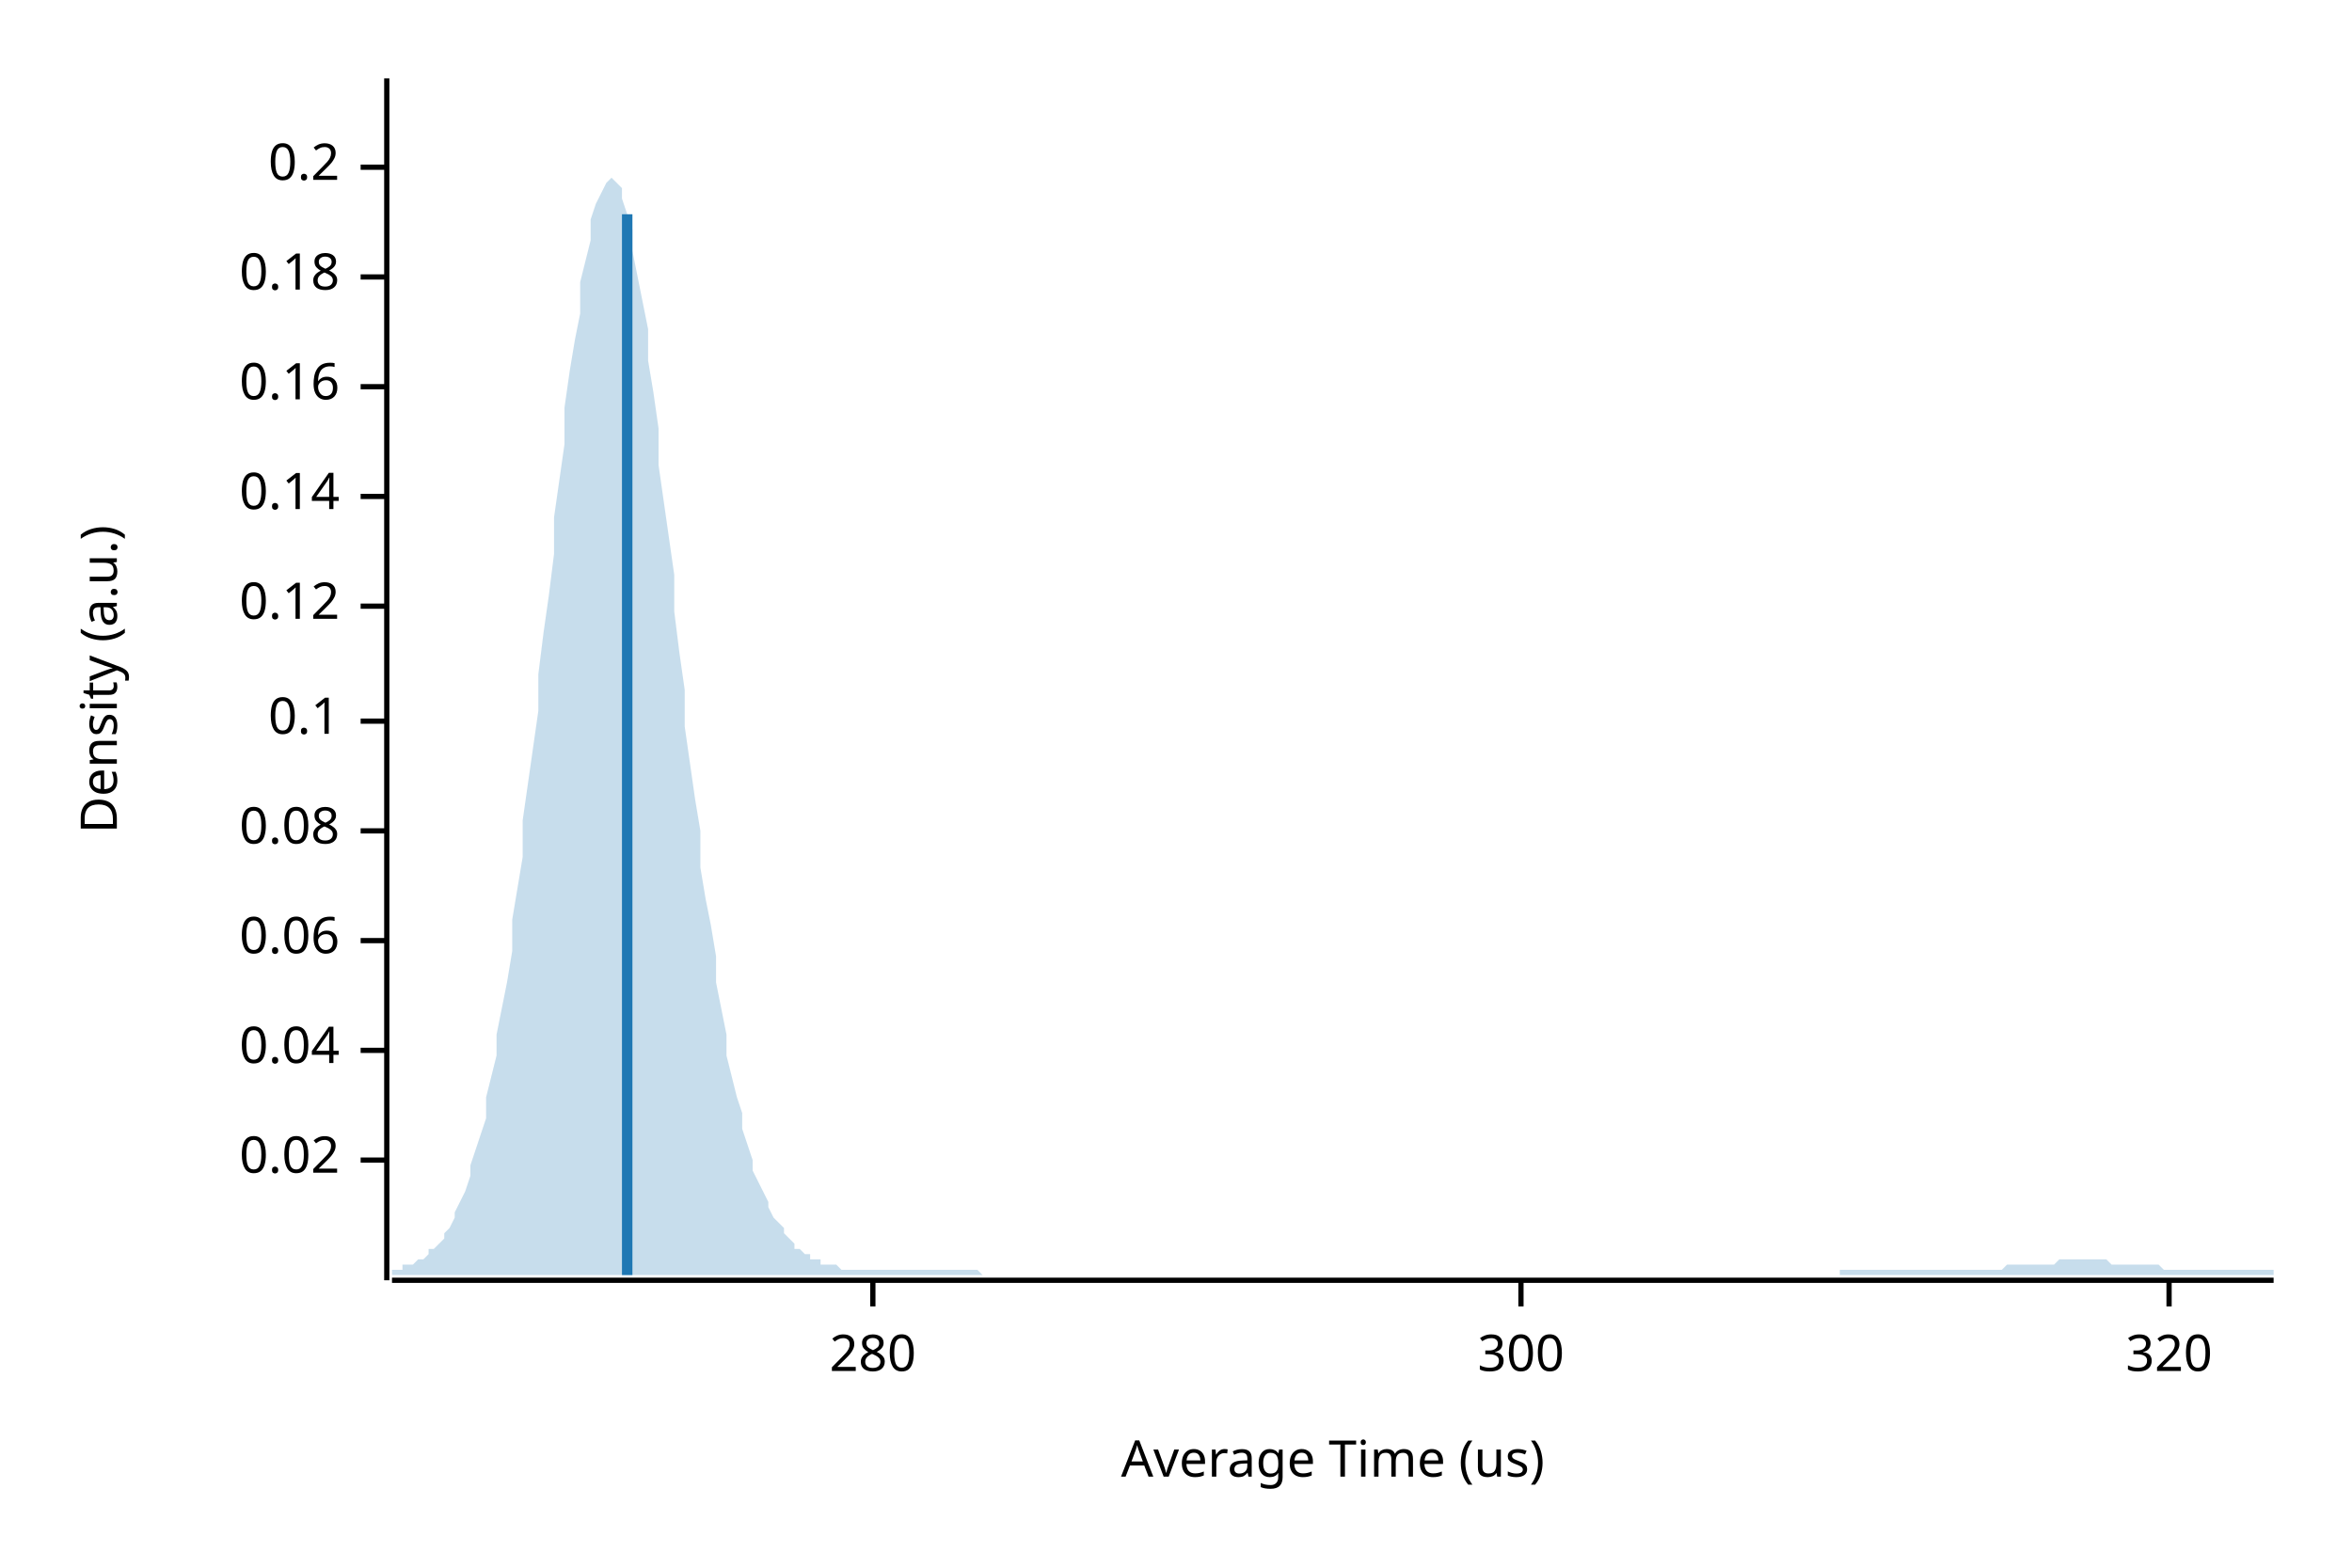
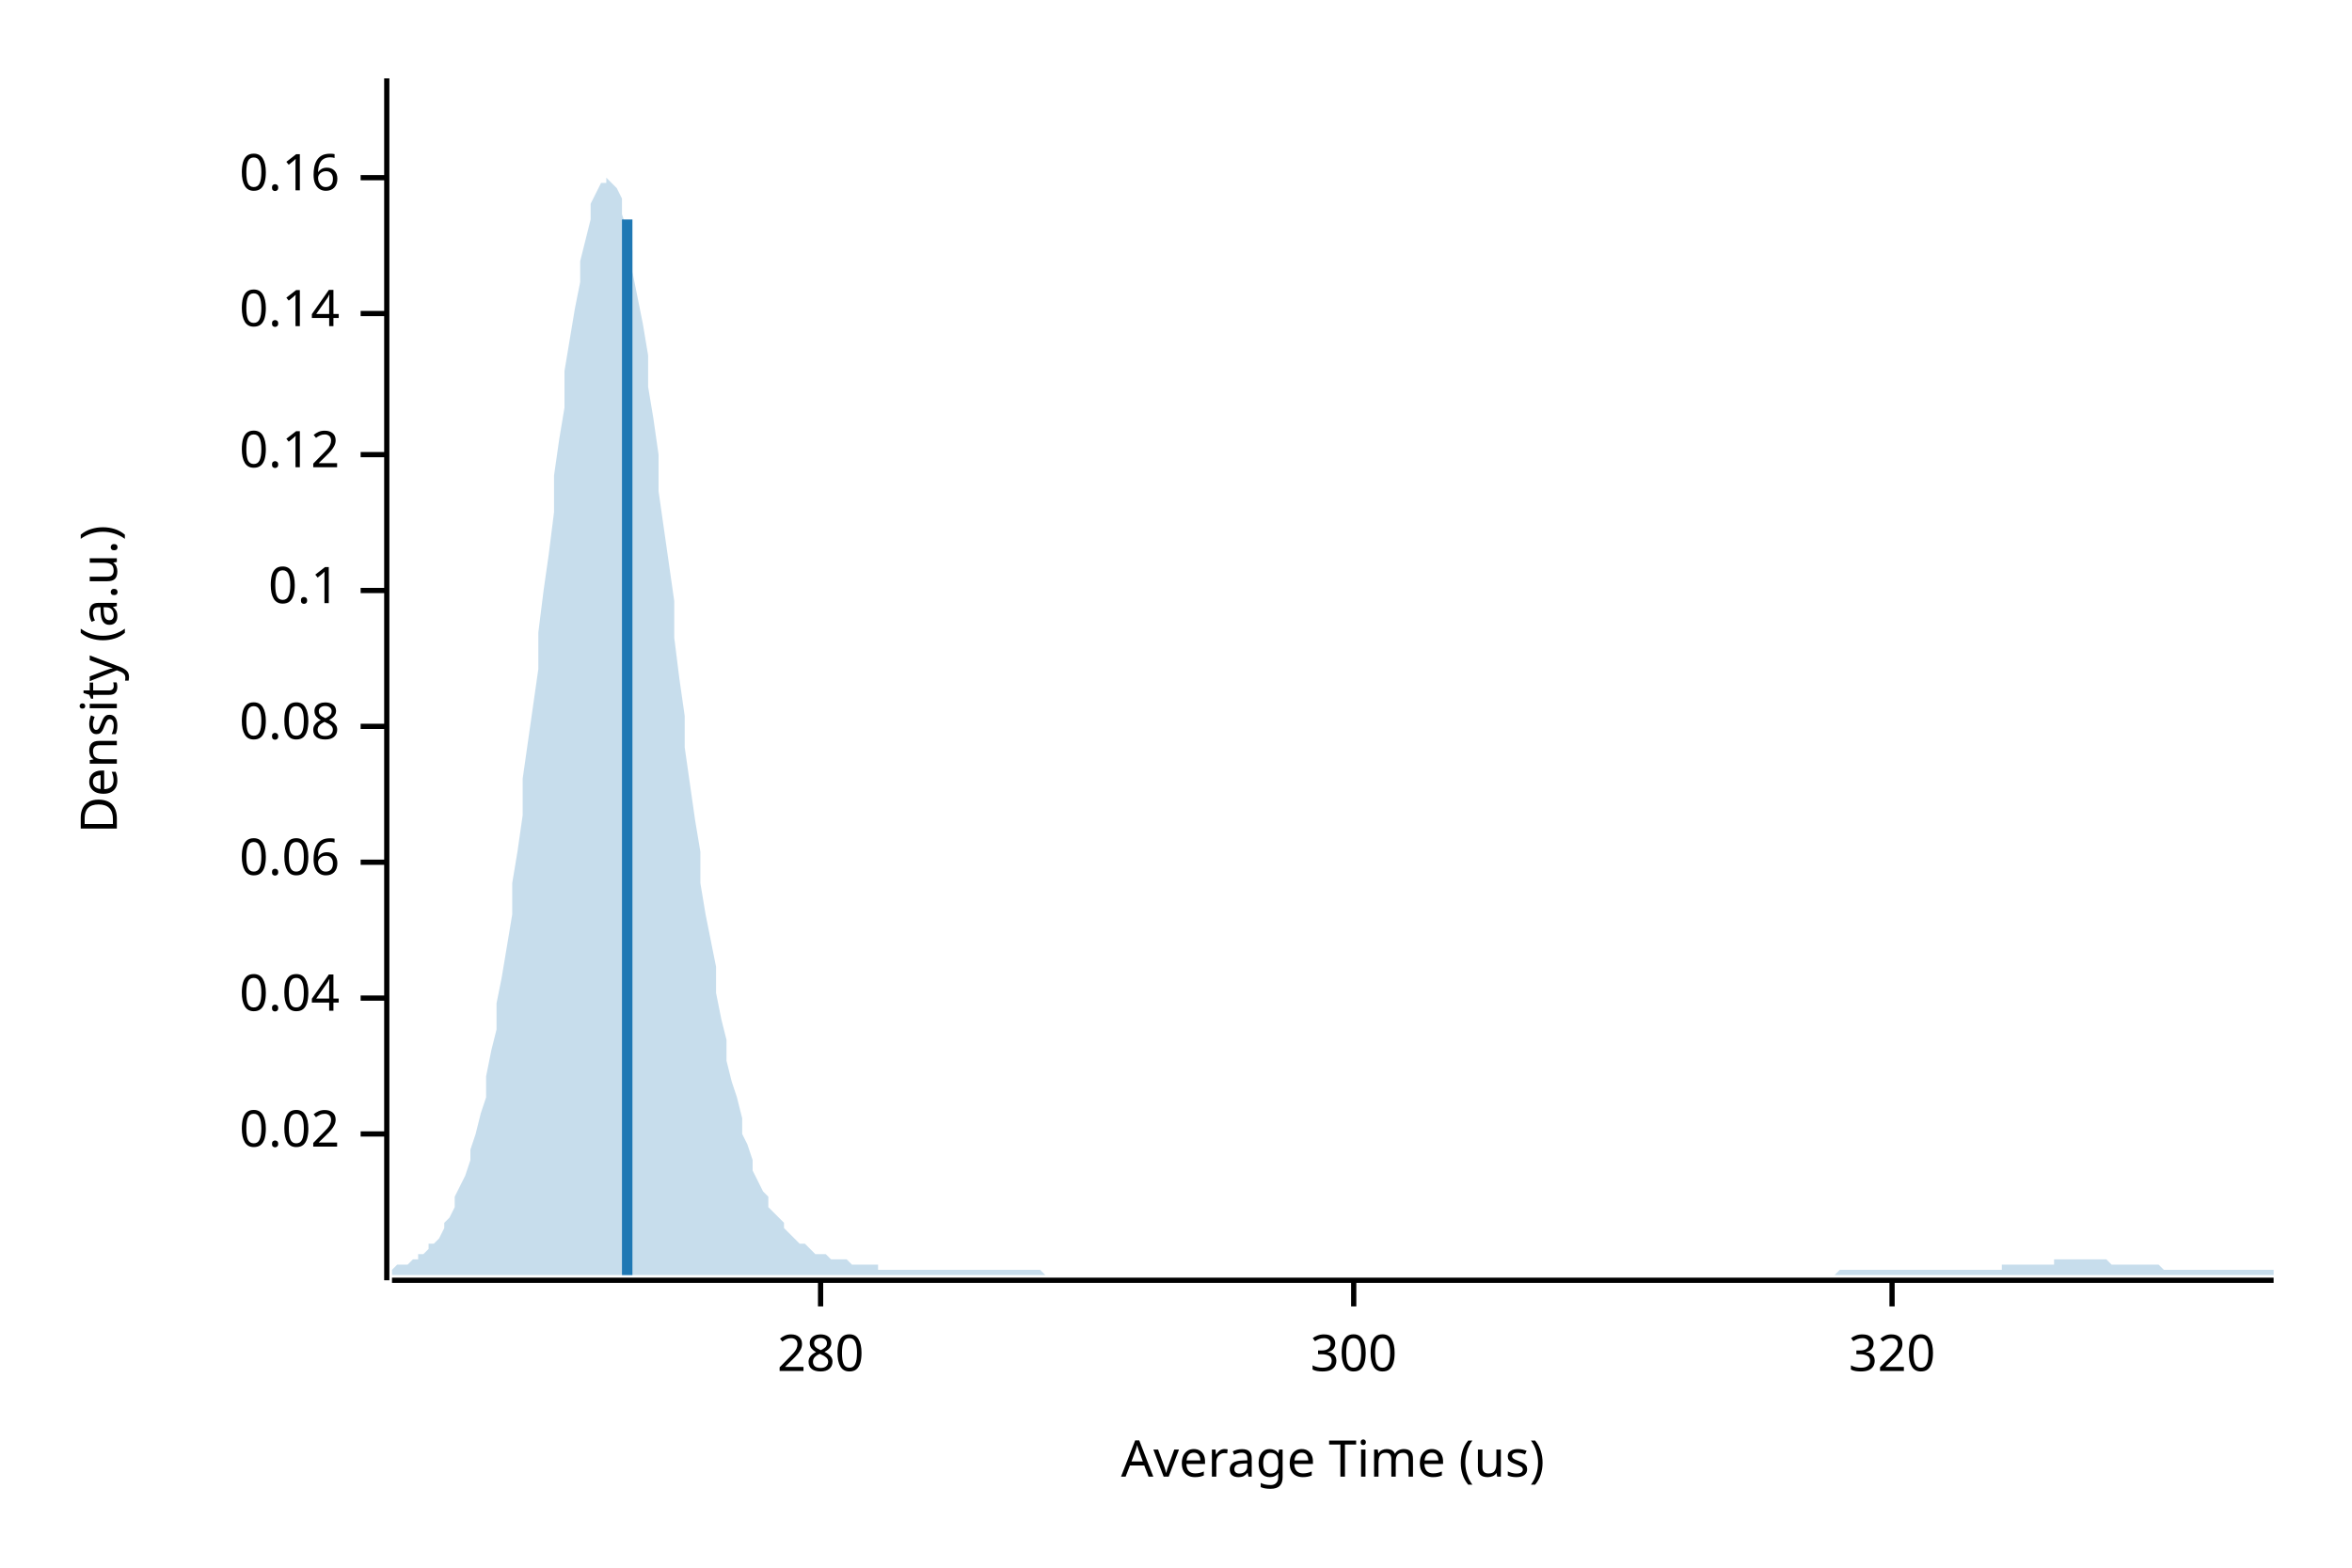
<svg xmlns="http://www.w3.org/2000/svg" width="450" height="300" viewBox="0 0 450 300">
  <text x="15" y="130" dy="0.76em" text-anchor="middle" font-family="sans-serif" font-size="9.677" opacity="1" fill="#000000" transform="rotate(270, 15, 130)">
Density (a.u.)
</text>
  <text x="255" y="285" dy="-0.5ex" text-anchor="middle" font-family="sans-serif" font-size="9.677" opacity="1" fill="#000000">
Average Time (us)
</text>
  <polyline fill="none" opacity="1" stroke="#000000" stroke-width="1" points="74,15 74,245 " />
-   <text x="65" y="222" dy="0.5ex" text-anchor="end" font-family="sans-serif" font-size="9.677" opacity="1" fill="#000000">
+   <text x="65" y="217" dy="0.5ex" text-anchor="end" font-family="sans-serif" font-size="9.677" opacity="1" fill="#000000">
0.02
</text>
-   <polyline fill="none" opacity="1" stroke="#000000" stroke-width="1" points="69,222 74,222 " />
-   <text x="65" y="201" dy="0.5ex" text-anchor="end" font-family="sans-serif" font-size="9.677" opacity="1" fill="#000000">
+   <polyline fill="none" opacity="1" stroke="#000000" stroke-width="1" points="69,217 74,217 " />
+   <text x="65" y="191" dy="0.5ex" text-anchor="end" font-family="sans-serif" font-size="9.677" opacity="1" fill="#000000">
0.04
</text>
-   <polyline fill="none" opacity="1" stroke="#000000" stroke-width="1" points="69,201 74,201 " />
-   <text x="65" y="180" dy="0.5ex" text-anchor="end" font-family="sans-serif" font-size="9.677" opacity="1" fill="#000000">
+   <polyline fill="none" opacity="1" stroke="#000000" stroke-width="1" points="69,191 74,191 " />
+   <text x="65" y="165" dy="0.5ex" text-anchor="end" font-family="sans-serif" font-size="9.677" opacity="1" fill="#000000">
0.06
</text>
-   <polyline fill="none" opacity="1" stroke="#000000" stroke-width="1" points="69,180 74,180 " />
-   <text x="65" y="159" dy="0.5ex" text-anchor="end" font-family="sans-serif" font-size="9.677" opacity="1" fill="#000000">
+   <polyline fill="none" opacity="1" stroke="#000000" stroke-width="1" points="69,165 74,165 " />
+   <text x="65" y="139" dy="0.5ex" text-anchor="end" font-family="sans-serif" font-size="9.677" opacity="1" fill="#000000">
0.08
</text>
-   <polyline fill="none" opacity="1" stroke="#000000" stroke-width="1" points="69,159 74,159 " />
-   <text x="65" y="138" dy="0.5ex" text-anchor="end" font-family="sans-serif" font-size="9.677" opacity="1" fill="#000000">
+   <polyline fill="none" opacity="1" stroke="#000000" stroke-width="1" points="69,139 74,139 " />
+   <text x="65" y="113" dy="0.5ex" text-anchor="end" font-family="sans-serif" font-size="9.677" opacity="1" fill="#000000">
0.1
</text>
-   <polyline fill="none" opacity="1" stroke="#000000" stroke-width="1" points="69,138 74,138 " />
-   <text x="65" y="116" dy="0.5ex" text-anchor="end" font-family="sans-serif" font-size="9.677" opacity="1" fill="#000000">
+   <polyline fill="none" opacity="1" stroke="#000000" stroke-width="1" points="69,113 74,113 " />
+   <text x="65" y="87" dy="0.5ex" text-anchor="end" font-family="sans-serif" font-size="9.677" opacity="1" fill="#000000">
0.12
</text>
-   <polyline fill="none" opacity="1" stroke="#000000" stroke-width="1" points="69,116 74,116 " />
-   <text x="65" y="95" dy="0.5ex" text-anchor="end" font-family="sans-serif" font-size="9.677" opacity="1" fill="#000000">
+   <polyline fill="none" opacity="1" stroke="#000000" stroke-width="1" points="69,87 74,87 " />
+   <text x="65" y="60" dy="0.5ex" text-anchor="end" font-family="sans-serif" font-size="9.677" opacity="1" fill="#000000">
0.14
</text>
-   <polyline fill="none" opacity="1" stroke="#000000" stroke-width="1" points="69,95 74,95 " />
-   <text x="65" y="74" dy="0.5ex" text-anchor="end" font-family="sans-serif" font-size="9.677" opacity="1" fill="#000000">
+   <polyline fill="none" opacity="1" stroke="#000000" stroke-width="1" points="69,60 74,60 " />
+   <text x="65" y="34" dy="0.5ex" text-anchor="end" font-family="sans-serif" font-size="9.677" opacity="1" fill="#000000">
0.16
</text>
-   <polyline fill="none" opacity="1" stroke="#000000" stroke-width="1" points="69,74 74,74 " />
-   <text x="65" y="53" dy="0.5ex" text-anchor="end" font-family="sans-serif" font-size="9.677" opacity="1" fill="#000000">
- 0.18
- </text>
-   <polyline fill="none" opacity="1" stroke="#000000" stroke-width="1" points="69,53 74,53 " />
-   <text x="65" y="32" dy="0.5ex" text-anchor="end" font-family="sans-serif" font-size="9.677" opacity="1" fill="#000000">
- 0.2
- </text>
-   <polyline fill="none" opacity="1" stroke="#000000" stroke-width="1" points="69,32 74,32 " />
+   <polyline fill="none" opacity="1" stroke="#000000" stroke-width="1" points="69,34 74,34 " />
  <polyline fill="none" opacity="1" stroke="#000000" stroke-width="1" points="75,245 435,245 " />
-   <text x="167" y="255" dy="0.76em" text-anchor="middle" font-family="sans-serif" font-size="9.677" opacity="1" fill="#000000">
+   <text x="157" y="255" dy="0.76em" text-anchor="middle" font-family="sans-serif" font-size="9.677" opacity="1" fill="#000000">
280
</text>
-   <polyline fill="none" opacity="1" stroke="#000000" stroke-width="1" points="167,245 167,250 " />
-   <text x="291" y="255" dy="0.76em" text-anchor="middle" font-family="sans-serif" font-size="9.677" opacity="1" fill="#000000">
+   <polyline fill="none" opacity="1" stroke="#000000" stroke-width="1" points="157,245 157,250 " />
+   <text x="259" y="255" dy="0.76em" text-anchor="middle" font-family="sans-serif" font-size="9.677" opacity="1" fill="#000000">
300
</text>
-   <polyline fill="none" opacity="1" stroke="#000000" stroke-width="1" points="291,245 291,250 " />
-   <text x="415" y="255" dy="0.76em" text-anchor="middle" font-family="sans-serif" font-size="9.677" opacity="1" fill="#000000">
+   <polyline fill="none" opacity="1" stroke="#000000" stroke-width="1" points="259,245 259,250 " />
+   <text x="362" y="255" dy="0.76em" text-anchor="middle" font-family="sans-serif" font-size="9.677" opacity="1" fill="#000000">
320
</text>
-   <polyline fill="none" opacity="1" stroke="#000000" stroke-width="1" points="415,245 415,250 " />
-   <polygon opacity="0.25" fill="#1F78B4" points="75,243 75,243 76,243 77,243 77,242 78,242 79,242 80,241 80,241 81,241 82,240 82,239 83,239 84,238 85,237 85,236 86,235 87,233 87,232 88,230 89,228 90,225 90,223 91,220 92,217 93,214 93,210 94,206 95,202 95,198 96,193 97,188 98,182 98,176 99,170 100,164 100,157 101,150 102,143 103,136 103,129 104,121 105,114 106,106 106,99 107,92 108,85 108,78 109,71 110,65 111,60 111,54 112,50 113,46 113,42 114,39 115,37 116,35 116,35 117,34 118,35 119,36 119,38 120,41 121,44 121,48 122,53 123,58 124,63 124,69 125,75 126,82 126,89 127,96 128,103 129,110 129,117 130,125 131,132 131,139 132,146 133,153 134,159 134,166 135,172 136,177 137,183 137,188 138,193 139,198 139,202 140,206 141,210 142,213 142,216 143,219 144,222 144,224 145,226 146,228 147,230 147,231 148,233 149,234 150,235 150,236 151,237 152,238 152,239 153,239 154,240 155,240 155,241 156,241 157,241 157,242 158,242 159,242 160,242 160,242 161,243 162,243 163,243 163,243 164,243 165,243 165,243 166,243 167,243 168,243 168,243 169,243 170,243 170,243 171,243 172,243 173,243 173,243 174,243 175,243 176,243 176,243 177,243 178,243 178,243 179,243 180,243 181,243 181,243 182,243 183,243 183,243 184,243 185,243 186,243 186,243 187,243 188,244 188,244 189,244 190,244 191,244 191,244 192,244 193,244 194,244 194,244 195,244 196,244 196,244 197,244 198,244 199,244 199,244 200,244 201,244 201,244 202,244 203,244 204,244 204,244 205,244 206,244 207,244 207,244 208,244 209,244 209,244 210,244 211,244 212,244 212,244 213,244 214,244 214,244 215,244 216,244 217,244 217,244 218,244 219,244 220,244 220,244 221,244 222,244 222,244 223,244 224,244 225,244 225,244 226,244 227,244 227,244 228,244 229,244 230,244 230,244 231,244 232,244 232,244 233,244 234,244 235,244 235,244 236,244 237,244 238,244 238,244 239,244 240,244 240,244 241,244 242,244 243,244 243,244 244,244 245,244 245,244 246,244 247,244 248,244 248,244 249,244 250,244 251,244 251,244 252,244 253,244 253,244 254,244 255,244 256,244 256,244 257,244 258,244 258,244 259,244 260,244 261,244 261,244 262,244 263,244 264,244 264,244 265,244 266,244 266,244 267,244 268,244 269,244 269,244 270,244 271,244 271,244 272,244 273,244 274,244 274,244 275,244 276,244 277,244 277,244 278,244 279,244 279,244 280,244 281,244 282,244 282,244 283,244 284,244 284,244 285,244 286,244 287,244 287,244 288,244 289,244 289,244 290,244 291,244 292,244 292,244 293,244 294,244 295,244 295,244 296,244 297,244 297,244 298,244 299,244 300,244 300,244 301,244 302,244 302,244 303,244 304,244 305,244 305,244 306,244 307,244 308,244 308,244 309,244 310,244 310,244 311,244 312,244 313,244 313,244 314,244 315,244 315,244 316,244 317,244 318,244 318,244 319,244 320,244 321,244 321,244 322,244 323,244 323,244 324,244 325,244 326,244 326,244 327,244 328,244 328,244 329,244 330,244 331,244 331,244 332,244 333,244 333,244 334,244 335,244 336,244 336,244 337,244 338,244 339,244 339,244 340,244 341,244 341,244 342,244 343,244 344,244 344,244 345,244 346,244 346,244 347,244 348,244 349,244 349,244 350,244 351,244 352,244 352,243 353,243 354,243 354,243 355,243 356,243 357,243 357,243 358,243 359,243 359,243 360,243 361,243 362,243 362,243 363,243 364,243 365,243 365,243 366,243 367,243 367,243 368,243 369,243 370,243 370,243 371,243 372,243 372,243 373,243 374,243 375,243 375,243 376,243 377,243 378,243 378,243 379,243 380,243 380,243 381,243 382,243 383,243 383,243 384,242 385,242 385,242 386,242 387,242 388,242 388,242 389,242 390,242 390,242 391,242 392,242 393,242 393,242 394,241 395,241 396,241 396,241 397,241 398,241 398,241 399,241 400,241 401,241 401,241 402,241 403,241 403,241 404,242 405,242 406,242 406,242 407,242 408,242 409,242 409,242 410,242 411,242 411,242 412,242 413,242 414,243 414,243 415,243 416,243 416,243 417,243 418,243 419,243 419,243 420,243 421,243 422,243 422,243 423,243 424,243 424,243 425,243 426,243 427,243 427,243 428,243 429,243 429,243 430,243 431,243 432,243 432,243 433,243 434,243 435,243 435,244 75,244 " />
-   <polyline fill="none" opacity="1" stroke="#1F78B4" stroke-width="2" points="120,244 120,41 " />
+   <polyline fill="none" opacity="1" stroke="#000000" stroke-width="1" points="362,245 362,250 " />
+   <polygon opacity="0.25" fill="#1F78B4" points="75,243 75,243 76,242 77,242 77,242 78,242 79,241 80,241 80,240 81,240 82,239 82,238 83,238 84,237 85,235 85,234 86,233 87,231 87,229 88,227 89,225 90,222 90,220 91,217 92,213 93,210 93,206 94,201 95,197 95,192 96,187 97,181 98,175 98,169 99,163 100,156 100,149 101,142 102,135 103,128 103,121 104,113 105,106 106,98 106,91 107,84 108,78 108,71 109,65 110,59 111,54 111,50 112,46 113,42 113,39 114,37 115,35 116,35 116,34 117,35 118,36 119,38 119,41 120,44 121,48 121,52 122,57 123,62 124,68 124,74 125,80 126,87 126,94 127,101 128,108 129,115 129,122 130,130 131,137 131,143 132,150 133,157 134,163 134,169 135,175 136,180 137,185 137,190 138,195 139,199 139,203 140,207 141,210 142,214 142,217 143,219 144,222 144,224 145,226 146,228 147,229 147,231 148,232 149,233 150,234 150,235 151,236 152,237 152,237 153,238 154,238 155,239 155,239 156,240 157,240 157,240 158,240 159,241 160,241 160,241 161,241 162,241 163,242 163,242 164,242 165,242 165,242 166,242 167,242 168,242 168,243 169,243 170,243 170,243 171,243 172,243 173,243 173,243 174,243 175,243 176,243 176,243 177,243 178,243 178,243 179,243 180,243 181,243 181,243 182,243 183,243 183,243 184,243 185,243 186,243 186,243 187,243 188,243 188,243 189,243 190,243 191,243 191,243 192,243 193,243 194,243 194,243 195,243 196,243 196,243 197,243 198,243 199,243 199,243 200,244 201,244 201,244 202,244 203,244 204,244 204,244 205,244 206,244 207,244 207,244 208,244 209,244 209,244 210,244 211,244 212,244 212,244 213,244 214,244 214,244 215,244 216,244 217,244 217,244 218,244 219,244 220,244 220,244 221,244 222,244 222,244 223,244 224,244 225,244 225,244 226,244 227,244 227,244 228,244 229,244 230,244 230,244 231,244 232,244 232,244 233,244 234,244 235,244 235,244 236,244 237,244 238,244 238,244 239,244 240,244 240,244 241,244 242,244 243,244 243,244 244,244 245,244 245,244 246,244 247,244 248,244 248,244 249,244 250,244 251,244 251,244 252,244 253,244 253,244 254,244 255,244 256,244 256,244 257,244 258,244 258,244 259,244 260,244 261,244 261,244 262,244 263,244 264,244 264,244 265,244 266,244 266,244 267,244 268,244 269,244 269,244 270,244 271,244 271,244 272,244 273,244 274,244 274,244 275,244 276,244 277,244 277,244 278,244 279,244 279,244 280,244 281,244 282,244 282,244 283,244 284,244 284,244 285,244 286,244 287,244 287,244 288,244 289,244 289,244 290,244 291,244 292,244 292,244 293,244 294,244 295,244 295,244 296,244 297,244 297,244 298,244 299,244 300,244 300,244 301,244 302,244 302,244 303,244 304,244 305,244 305,244 306,244 307,244 308,244 308,244 309,244 310,244 310,244 311,244 312,244 313,244 313,244 314,244 315,244 315,244 316,244 317,244 318,244 318,244 319,244 320,244 321,244 321,244 322,244 323,244 323,244 324,244 325,244 326,244 326,244 327,244 328,244 328,244 329,244 330,244 331,244 331,244 332,244 333,244 333,244 334,244 335,244 336,244 336,244 337,244 338,244 339,244 339,244 340,244 341,244 341,244 342,244 343,244 344,244 344,244 345,244 346,244 346,244 347,244 348,244 349,244 349,244 350,244 351,244 352,243 352,243 353,243 354,243 354,243 355,243 356,243 357,243 357,243 358,243 359,243 359,243 360,243 361,243 362,243 362,243 363,243 364,243 365,243 365,243 366,243 367,243 367,243 368,243 369,243 370,243 370,243 371,243 372,243 372,243 373,243 374,243 375,243 375,243 376,243 377,243 378,243 378,243 379,243 380,243 380,243 381,243 382,243 383,243 383,242 384,242 385,242 385,242 386,242 387,242 388,242 388,242 389,242 390,242 390,242 391,242 392,242 393,242 393,241 394,241 395,241 396,241 396,241 397,241 398,241 398,241 399,241 400,241 401,241 401,241 402,241 403,241 403,241 404,242 405,242 406,242 406,242 407,242 408,242 409,242 409,242 410,242 411,242 411,242 412,242 413,242 414,243 414,243 415,243 416,243 416,243 417,243 418,243 419,243 419,243 420,243 421,243 422,243 422,243 423,243 424,243 424,243 425,243 426,243 427,243 427,243 428,243 429,243 429,243 430,243 431,243 432,243 432,243 433,243 434,243 435,243 435,244 75,244 " />
+   <polyline fill="none" opacity="1" stroke="#1F78B4" stroke-width="2" points="120,244 120,42 " />
</svg>
